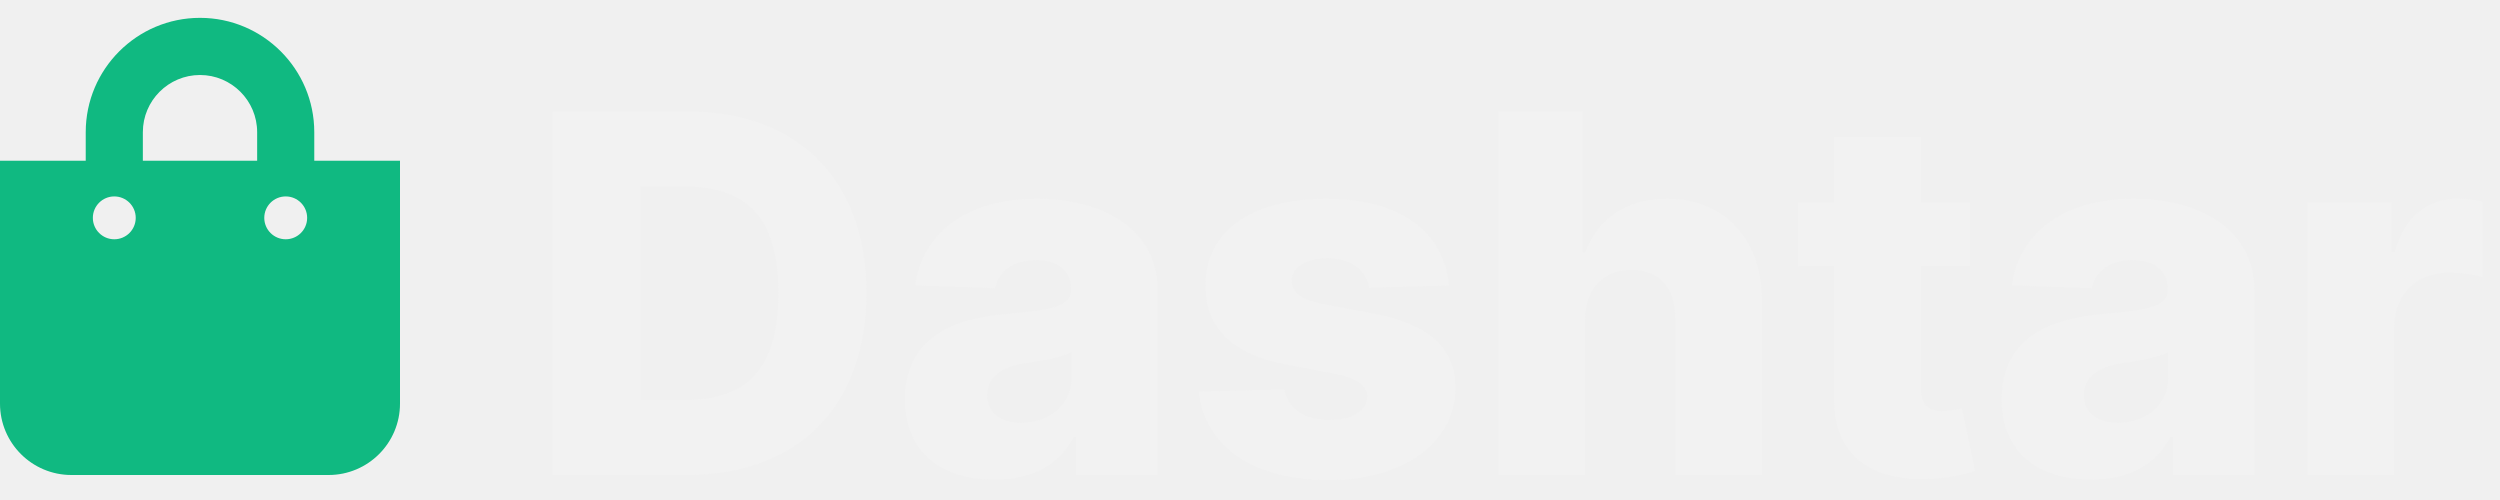
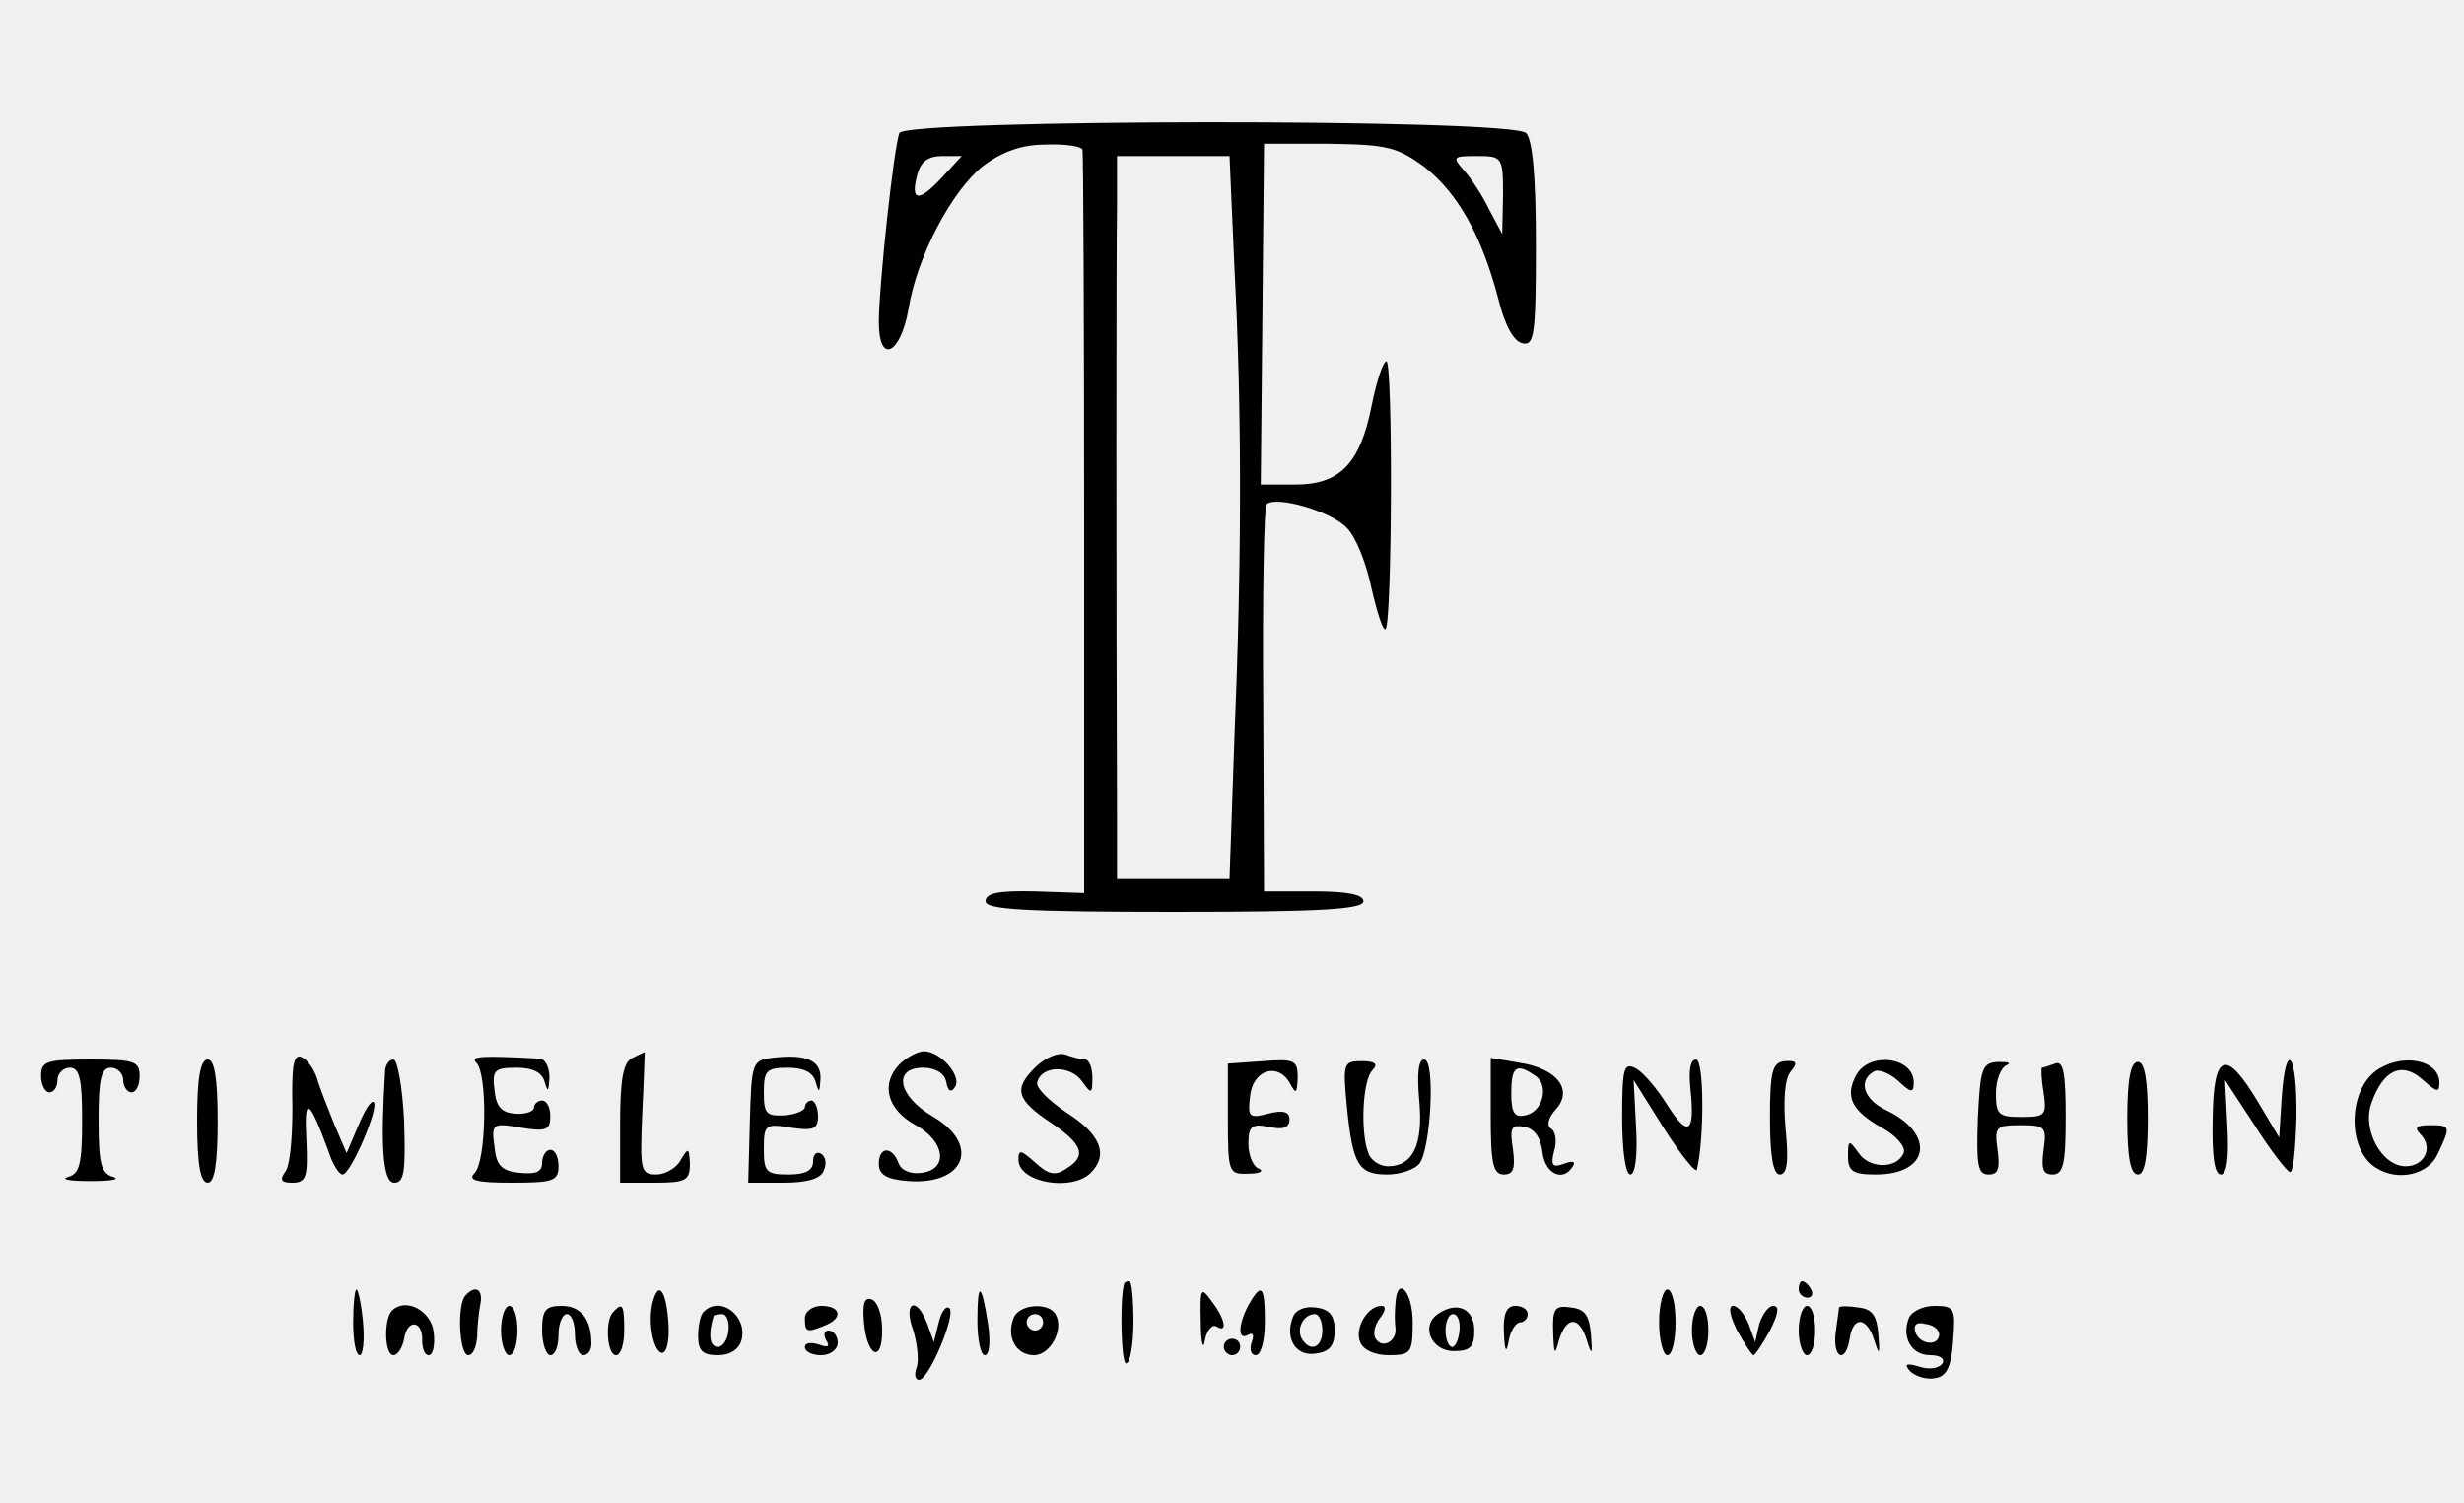
- <svg xmlns="http://www.w3.org/2000/svg" width="100" height="20" viewBox="0 0 100 20" fill="none">
-   <path d="M27.477 19C31.909 19 34.658 16.266 34.658 11.72C34.658 7.182 31.909 4.455 27.47 4.455H22.101V19H27.477ZM25.616 16.003V7.452H27.293C29.793 7.452 31.135 8.588 31.135 11.72C31.135 14.867 29.793 16.003 27.342 16.003H25.616ZM39.785 19.185C41.305 19.185 42.356 18.595 42.953 17.48H43.038V19H46.305V11.585C46.305 9.277 44.253 7.949 41.476 7.949C38.543 7.949 36.881 9.426 36.604 11.415L39.807 11.528C39.956 10.832 40.531 10.406 41.447 10.406C42.3 10.406 42.84 10.818 42.84 11.55V11.585C42.84 12.253 42.115 12.395 40.254 12.558C38.045 12.743 36.199 13.56 36.199 15.974C36.199 18.134 37.697 19.185 39.785 19.185ZM40.858 16.912C40.055 16.912 39.487 16.528 39.487 15.804C39.487 15.101 40.041 14.675 41.028 14.526C41.675 14.433 42.47 14.291 42.861 14.085V15.122C42.861 16.188 41.966 16.912 40.858 16.912ZM57.953 11.422C57.769 9.263 56 7.949 53.045 7.949C50.091 7.949 48.209 9.234 48.223 11.422C48.209 13.098 49.281 14.178 51.462 14.582L53.365 14.945C54.267 15.122 54.679 15.406 54.693 15.889C54.679 16.436 54.068 16.798 53.18 16.798C52.193 16.798 51.526 16.372 51.376 15.577L47.946 15.662C48.195 17.821 50.048 19.206 53.166 19.206C56.085 19.206 58.209 17.75 58.223 15.506C58.209 13.915 57.158 12.97 54.984 12.551L52.882 12.153C51.959 11.969 51.66 11.642 51.668 11.223C51.66 10.669 52.307 10.328 53.109 10.328C54.026 10.328 54.665 10.818 54.764 11.507L57.953 11.422ZM63.406 12.778C63.413 11.536 64.152 10.797 65.252 10.797C66.368 10.797 67.014 11.514 67.007 12.729V19H70.48V12.047C70.487 9.575 68.981 7.949 66.687 7.949C65.054 7.949 63.903 8.751 63.413 10.094H63.292V4.455H59.933V19H63.406V12.778ZM78.805 8.091H76.838V5.477H73.365V8.091H71.923V10.648H73.365V15.953C73.344 18.162 74.778 19.27 77.229 19.156C78.067 19.114 78.671 18.943 79.004 18.844L78.479 16.337C78.329 16.372 77.981 16.443 77.719 16.443C77.158 16.443 76.838 16.216 76.838 15.57V10.648H78.805V8.091ZM83.653 19.185C85.173 19.185 86.224 18.595 86.82 17.48H86.906V19H90.173V11.585C90.173 9.277 88.12 7.949 85.343 7.949C82.41 7.949 80.748 9.426 80.471 11.415L83.674 11.528C83.823 10.832 84.398 10.406 85.315 10.406C86.167 10.406 86.707 10.818 86.707 11.55V11.585C86.707 12.253 85.982 12.395 84.121 12.558C81.913 12.743 80.066 13.56 80.066 15.974C80.066 18.134 81.565 19.185 83.653 19.185ZM84.725 16.912C83.923 16.912 83.354 16.528 83.354 15.804C83.354 15.101 83.908 14.675 84.896 14.526C85.542 14.433 86.337 14.291 86.728 14.085V15.122C86.728 16.188 85.833 16.912 84.725 16.912ZM92.296 19H95.769V13.077C95.769 11.777 96.692 10.903 97.935 10.903C98.347 10.903 98.965 10.974 99.299 11.088V8.07C99.008 7.991 98.646 7.942 98.326 7.942C97.133 7.942 96.181 8.638 95.783 10.079H95.67V8.091H92.296V19Z" fill="#F2F2F2" />
-   <g clip-path="url(#clip0_138:2)">
-     <path d="M12.571 6.429V5.286C12.571 2.765 10.521 0.714 8 0.714C5.479 0.714 3.429 2.765 3.429 5.286V6.429H0V16.143C0 17.721 1.279 19 2.857 19H13.143C14.721 19 16 17.721 16 16.143V6.429H12.571ZM5.714 5.286C5.714 4.025 6.74 3 8 3C9.26 3 10.286 4.025 10.286 5.286V6.429H5.714V5.286ZM11.429 9.571C10.955 9.571 10.571 9.188 10.571 8.714C10.571 8.241 10.955 7.857 11.429 7.857C11.902 7.857 12.286 8.241 12.286 8.714C12.286 9.188 11.902 9.571 11.429 9.571ZM4.571 9.571C4.098 9.571 3.714 9.188 3.714 8.714C3.714 8.241 4.098 7.857 4.571 7.857C5.045 7.857 5.429 8.241 5.429 8.714C5.429 9.188 5.045 9.571 4.571 9.571Z" fill="#10B981" />
+ <svg xmlns="http://www.w3.org/2000/svg" version="1.0" width="300pt" height="183pt" viewBox="0 0 300 183" preserveAspectRatio="xMidYMid meet">
+   <g transform="translate(0,183) scale(0.1,-0.1)" fill="#000000" stroke="none">
+     <path d="M1095 1668 c-7 -19 -25 -187 -25 -230 0 -52 26 -40 36 15 10 64 53 145 91 175 24 18 48 26 76 26 23 1 43 -2 45 -6 1 -5 2 -210 2 -456 l0 -449 -60 2 c-44 1 -60 -2 -60 -12 0 -10 45 -13 230 -13 177 0 230 3 230 13 0 8 -19 12 -61 12 l-60 0 -1 233 c-1 127 1 235 4 238 12 11 80 -9 98 -29 11 -11 24 -44 30 -74 7 -30 14 -52 17 -49 8 8 9 326 1 326 -4 0 -12 -24 -18 -54 -14 -71 -39 -96 -93 -96 l-42 0 2 207 2 208 79 0 c71 -1 83 -4 116 -28 41 -32 70 -84 90 -160 8 -33 19 -53 30 -55 14 -3 16 11 16 120 0 83 -4 128 -12 136 -18 18 -757 17 -763 0z m51 -55 c-28 -30 -38 -28 -29 5 4 15 13 22 30 22 l24 0 -25 -27z m357 -110 c9 -172 9 -351 0 -570 l-6 -173 -69 0 -68 0 0 83 c-1 257 -1 681 0 735 l0 62 68 0 69 0 6 -137z m327 90 l-1 -48 -16 30 c-8 17 -22 38 -31 48 -14 16 -13 17 16 17 31 0 32 -1 32 -47z" />
+     <path d="M356 481 c0 -36 -3 -72 -9 -78 -7 -10 -4 -13 9 -13 17 0 19 7 17 52 -3 55 3 51 27 -14 5 -16 13 -28 17 -28 10 0 45 82 38 88 -3 3 -11 -10 -19 -29 l-14 -33 -15 35 c-8 20 -18 45 -21 56 -4 12 -12 23 -19 26 -10 4 -12 -12 -11 -62z" />
+     <path d="M580 536 c14 -14 12 -120 -2 -134 -9 -9 1 -12 45 -12 50 0 57 2 57 20 0 11 -4 20 -10 20 -5 0 -10 -7 -10 -16 0 -11 -8 -14 -27 -12 -22 2 -29 9 -31 32 -4 28 -2 29 32 23 31 -5 36 -3 36 14 0 10 -4 19 -10 19 -5 0 -10 -4 -10 -9 0 -4 -10 -8 -22 -7 -17 1 -24 8 -26 29 -3 24 0 27 27 27 20 0 31 -6 34 -17 4 -14 5 -12 6 5 0 12 -5 22 -11 23 -73 4 -86 3 -78 -5z" />
+     <path d="M770 542 c-11 -5 -15 -25 -15 -80 l0 -72 43 0 c37 0 42 3 42 23 -1 20 -2 20 -11 5 -5 -10 -19 -18 -30 -18 -19 0 -20 5 -17 75 2 41 3 75 3 74 0 0 -7 -3 -15 -7z" />
+     <path d="M940 542 c-24 -3 -25 -6 -27 -77 l-2 -75 43 0 c29 0 46 5 49 15 4 8 2 17 -3 20 -6 4 -10 -1 -10 -9 0 -11 -9 -16 -30 -16 -27 0 -30 3 -30 31 0 30 2 31 33 26 27 -4 33 -2 33 14 0 10 -4 19 -8 19 -4 0 -8 -4 -8 -8 0 -4 -11 -9 -25 -10 -22 -1 -25 2 -25 28 0 26 3 30 29 30 20 0 31 -6 34 -17 4 -14 5 -14 6 3 1 23 -17 31 -59 26z" />
+     <path d="M1095 534 c-23 -24 -15 -55 20 -74 36 -20 40 -54 7 -58 -13 -2 -25 3 -28 12 -8 21 -24 20 -24 -1 0 -13 9 -19 36 -21 70 -5 88 45 29 79 -42 25 -48 59 -11 59 15 0 26 -7 28 -17 2 -12 6 -14 11 -6 8 13 -18 43 -38 43 -7 0 -21 -7 -30 -16z" />
+     <path d="M1260 530 c-26 -26 -23 -39 21 -68 38 -26 42 -40 17 -55 -13 -9 -22 -7 -37 7 -18 16 -21 17 -21 4 0 -28 65 -39 88 -16 22 22 12 47 -29 73 -22 15 -39 31 -36 38 6 20 40 20 54 1 12 -17 13 -16 13 4 0 12 -4 22 -9 22 -5 0 -16 3 -24 6 -9 3 -25 -4 -37 -16z" />
+     <path d="M50 520 c0 -11 5 -20 10 -20 6 0 10 7 10 15 0 8 7 15 15 15 12 0 15 -14 15 -64 0 -53 -3 -65 -17 -69 -10 -3 2 -5 27 -5 25 0 37 2 28 5 -15 4 -18 16 -18 69 0 50 3 64 15 64 8 0 15 -7 15 -15 0 -8 5 -15 10 -15 6 0 10 9 10 20 0 18 -7 20 -60 20 -53 0 -60 -2 -60 -20z" />
+     <path d="M240 465 c0 -53 4 -75 13 -75 8 0 12 22 12 75 0 53 -4 75 -12 75 -9 0 -13 -22 -13 -75z" />
+     <path d="M469 528 c-6 -94 -3 -138 11 -138 12 0 14 13 12 75 -2 41 -8 75 -13 75 -5 0 -9 -6 -10 -12z" />
+     <path d="M1495 468 c0 -66 1 -68 25 -67 14 0 19 3 13 6 -7 2 -13 16 -13 30 0 22 4 25 25 21 17 -4 25 -1 25 9 0 9 -7 12 -26 7 -23 -6 -25 -4 -22 21 3 32 33 42 48 17 8 -15 9 -14 10 6 0 21 -4 23 -42 20 l-43 -3 0 -67z" />
+     <path d="M1640 481 c7 -69 14 -81 49 -81 16 0 33 6 39 13 14 17 20 127 6 127 -7 0 -9 -17 -6 -50 5 -54 -8 -80 -38 -80 -10 0 -21 7 -24 16 -10 26 -7 89 5 101 7 7 4 11 -13 11 -23 0 -23 -3 -18 -57z" />
+     <path d="M1815 471 c0 -58 3 -71 16 -71 12 0 14 8 11 31 -4 26 -2 30 14 27 12 -2 20 -13 22 -31 3 -26 25 -37 37 -17 4 6 -1 7 -11 3 -14 -5 -16 -2 -12 15 4 12 2 25 -4 28 -5 4 -3 13 6 23 22 24 2 50 -44 57 l-35 6 0 -71z m53 50 c19 -11 11 -45 -11 -49 -13 -3 -17 3 -17 27 0 32 6 37 28 22z" />
+     <path d="M1975 469 c0 -39 4 -69 10 -69 6 0 9 24 7 57 l-3 58 37 -59 c21 -33 39 -55 40 -50 9 36 9 134 -1 134 -7 0 -9 -13 -7 -34 6 -55 -2 -62 -27 -23 -13 21 -30 41 -39 46 -15 8 -17 1 -17 -60z" />
+     <path d="M2155 468 c0 -46 4 -68 12 -68 9 0 11 16 7 56 -3 34 -1 61 6 69 9 11 8 14 -7 13 -15 -2 -18 -11 -18 -70z" />
+     <path d="M2260 521 c-14 -26 -6 -43 31 -64 17 -9 29 -23 27 -30 -7 -20 -41 -21 -55 -1 -12 17 -13 16 -13 -4 0 -18 6 -22 34 -22 65 0 73 49 13 78 -28 13 -35 36 -16 47 5 4 19 -1 30 -11 16 -15 19 -15 19 -2 0 31 -54 38 -70 9z" />
+     <path d="M2408 468 c-2 -57 0 -68 13 -68 12 0 14 7 11 30 -4 28 -2 30 28 30 30 0 32 -2 28 -30 -3 -23 -1 -30 11 -30 13 0 16 13 16 70 0 54 -3 69 -13 65 -8 -3 -15 -5 -16 -5 -1 0 -1 -13 2 -30 4 -28 2 -30 -27 -30 -28 0 -31 3 -31 29 0 16 6 31 13 34 6 3 2 4 -10 4 -20 -1 -22 -7 -25 -69z" />
+     <path d="M2590 468 c0 -48 4 -68 13 -68 8 0 12 20 12 68 0 48 -4 69 -12 69 -9 0 -13 -21 -13 -69z" />
+     <path d="M2694 468 c-1 -45 2 -68 10 -68 7 0 10 19 8 57 l-3 58 36 -55 c19 -30 39 -56 43 -57 4 -2 7 29 8 67 1 78 -13 96 -18 23 l-3 -48 -25 42 c-40 67 -55 62 -56 -19z" />
+     <path d="M2897 529 c-38 -22 -41 -98 -4 -121 27 -17 64 -8 75 17 16 34 16 35 -10 35 -16 0 -19 -3 -11 -11 16 -16 5 -39 -18 -39 -29 0 -53 44 -42 76 14 41 37 52 62 30 18 -16 21 -17 21 -4 0 26 -41 36 -73 17z" />
+     <path d="M1369 268 c-6 -18 -4 -98 2 -98 5 0 9 23 9 50 0 28 -2 50 -5 50 -3 0 -5 -1 -6 -2z" />
+     <path d="M2190 260 c0 -5 5 -10 11 -10 5 0 7 5 4 10 -3 6 -8 10 -11 10 -2 0 -4 -4 -4 -10z" />
+     <path d="M430 220 c0 -22 3 -40 8 -40 4 0 6 18 4 40 -2 22 -6 40 -8 40 -2 0 -4 -18 -4 -40z" />
+     <path d="M567 253 c-11 -10 -8 -73 3 -73 6 0 10 10 11 23 0 12 2 30 4 40 3 17 -6 23 -18 10z" />
+     <path d="M796 249 c-8 -22 -2 -62 9 -66 6 -2 10 12 9 33 -2 39 -11 55 -18 33z" />
+     <path d="M1190 222 c0 -23 4 -42 9 -42 6 0 7 17 4 38 -8 51 -13 53 -13 4z" />
+     <path d="M1462 220 c0 -25 3 -35 5 -22 2 12 9 20 14 17 14 -9 11 9 -6 31 -13 18 -14 16 -13 -26z" />
+     <path d="M1520 241 c-13 -25 -13 -44 0 -36 6 3 7 -1 4 -9 -3 -9 -1 -16 5 -16 6 0 11 17 11 40 0 45 -4 49 -20 21z" />
+     <path d="M1699 243 c-1 -10 -1 -23 0 -30 2 -16 -16 -26 -24 -13 -4 6 -1 17 5 25 7 9 8 15 2 15 -17 0 -33 -27 -26 -44 4 -10 18 -16 35 -16 27 0 29 3 29 40 0 38 -19 58 -21 23z" />
+     <path d="M2020 220 c0 -22 5 -40 10 -40 6 0 10 18 10 40 0 22 -4 40 -10 40 -5 0 -10 -18 -10 -40z" />
+     <path d="M1052 219 c4 -42 23 -49 22 -7 0 18 -6 34 -13 36 -9 3 -11 -6 -9 -29z" />
+     <path d="M477 234 c-10 -11 -9 -54 2 -54 5 0 11 9 13 20 4 25 23 22 22 -2 0 -10 3 -18 8 -18 5 0 8 12 6 28 -3 26 -34 43 -51 26z" />
+     <path d="M610 210 c0 -16 5 -30 10 -30 6 0 10 14 10 30 0 17 -4 30 -10 30 -5 0 -10 -13 -10 -30z" />
+     <path d="M660 210 c0 -16 5 -30 10 -30 6 0 10 11 10 25 0 14 5 25 10 25 6 0 10 -11 10 -25 0 -14 5 -25 10 -25 6 0 10 6 10 14 0 30 -13 46 -36 46 -20 0 -24 -5 -24 -30z" />
+     <path d="M747 233 c-11 -10 -8 -53 3 -53 6 0 10 14 10 30 0 31 -2 35 -13 23z" />
+     <path d="M857 233 c-4 -3 -7 -17 -7 -30 0 -18 6 -23 24 -23 15 0 26 7 29 19 7 29 -26 54 -46 34z m30 -23 c-1 -11 -7 -20 -13 -20 -10 0 -12 15 -5 38 1 1 5 2 10 2 6 0 9 -9 8 -20z" />
+     <path d="M980 225 c0 -17 2 -18 24 -9 23 9 20 24 -4 24 -11 0 -20 -7 -20 -15z" />
+     <path d="M1112 210 c5 -17 7 -37 4 -45 -3 -8 -2 -15 3 -15 12 0 45 79 37 87 -4 4 -10 -4 -13 -17 l-6 -24 -8 22 c-13 35 -30 27 -17 -8z" />
+     <path d="M1234 225 c-9 -23 3 -45 25 -45 20 0 37 32 26 50 -9 15 -45 12 -51 -5z m36 -5 c0 -5 -4 -10 -10 -10 -5 0 -10 5 -10 10 0 6 5 10 10 10 6 0 10 -4 10 -10z" />
+     <path d="M1574 226 c-10 -26 4 -48 28 -44 17 2 23 10 23 28 0 18 -6 26 -23 28 -13 2 -25 -3 -28 -12z m36 -16 c0 -21 -15 -27 -25 -10 -7 12 2 30 16 30 5 0 9 -9 9 -20z" />
+     <path d="M1752 231 c-23 -14 -10 -46 18 -46 20 0 25 5 25 25 0 26 -20 36 -43 21z m25 -21 c-1 -11 -5 -20 -9 -20 -4 0 -8 9 -8 20 0 11 4 20 9 20 6 0 9 -9 8 -20z" />
+     <path d="M1831 208 c1 -24 3 -27 6 -10 2 12 9 22 14 22 5 0 9 5 9 10 0 6 -7 10 -15 10 -11 0 -15 -10 -14 -32z" />
+     <path d="M1891 208 c1 -28 2 -29 7 -10 9 30 25 30 34 0 6 -19 7 -18 5 7 -2 23 -7 31 -24 33 -20 3 -23 -1 -22 -30z" />
+     <path d="M2060 210 c0 -16 5 -30 10 -30 6 0 10 14 10 30 0 17 -4 30 -10 30 -5 0 -10 -13 -10 -30z" />
+     <path d="M2115 210 c9 -16 18 -30 20 -30 2 0 11 14 20 30 10 20 12 30 4 30 -6 0 -13 -10 -17 -22 l-5 -22 -8 22 c-5 12 -13 22 -19 22 -6 0 -4 -12 5 -30z" />
+     <path d="M2190 210 c0 -16 5 -30 10 -30 6 0 10 14 10 30 0 17 -4 30 -10 30 -5 0 -10 -13 -10 -30z" />
+     <path d="M2239 238 c0 -2 -2 -15 -4 -30 -4 -32 12 -39 17 -8 4 28 21 27 30 -2 6 -19 7 -18 5 7 -2 23 -7 31 -24 33 -13 2 -23 2 -24 0z" />
+     <path d="M2324 225 c-9 -23 3 -45 26 -45 12 0 18 -4 15 -10 -4 -6 -16 -8 -28 -4 -17 5 -19 3 -11 -6 7 -6 20 -10 30 -8 14 2 20 14 22 46 3 39 2 42 -23 42 -14 0 -28 -7 -31 -15z m37 -20 c-1 -15 -24 -12 -29 3 -3 9 2 13 12 10 10 -1 17 -7 17 -13z" />
+     <path d="M1006 198 c5 -8 2 -9 -9 -5 -10 3 -17 2 -17 -3 0 -6 9 -10 20 -10 11 0 20 7 20 15 0 8 -5 15 -11 15 -5 0 -7 -5 -3 -12z" />
+     <path d="M1490 190 c0 -5 5 -10 10 -10 6 0 10 5 10 10 0 6 -4 10 -10 10 -5 0 -10 -4 -10 -10z" />
  </g>
-   <defs>
-     <clipPath id="clip0_138:2">
-       <rect width="16" height="18.286" fill="white" transform="translate(0 0.714233)" />
-     </clipPath>
-   </defs>
</svg>
